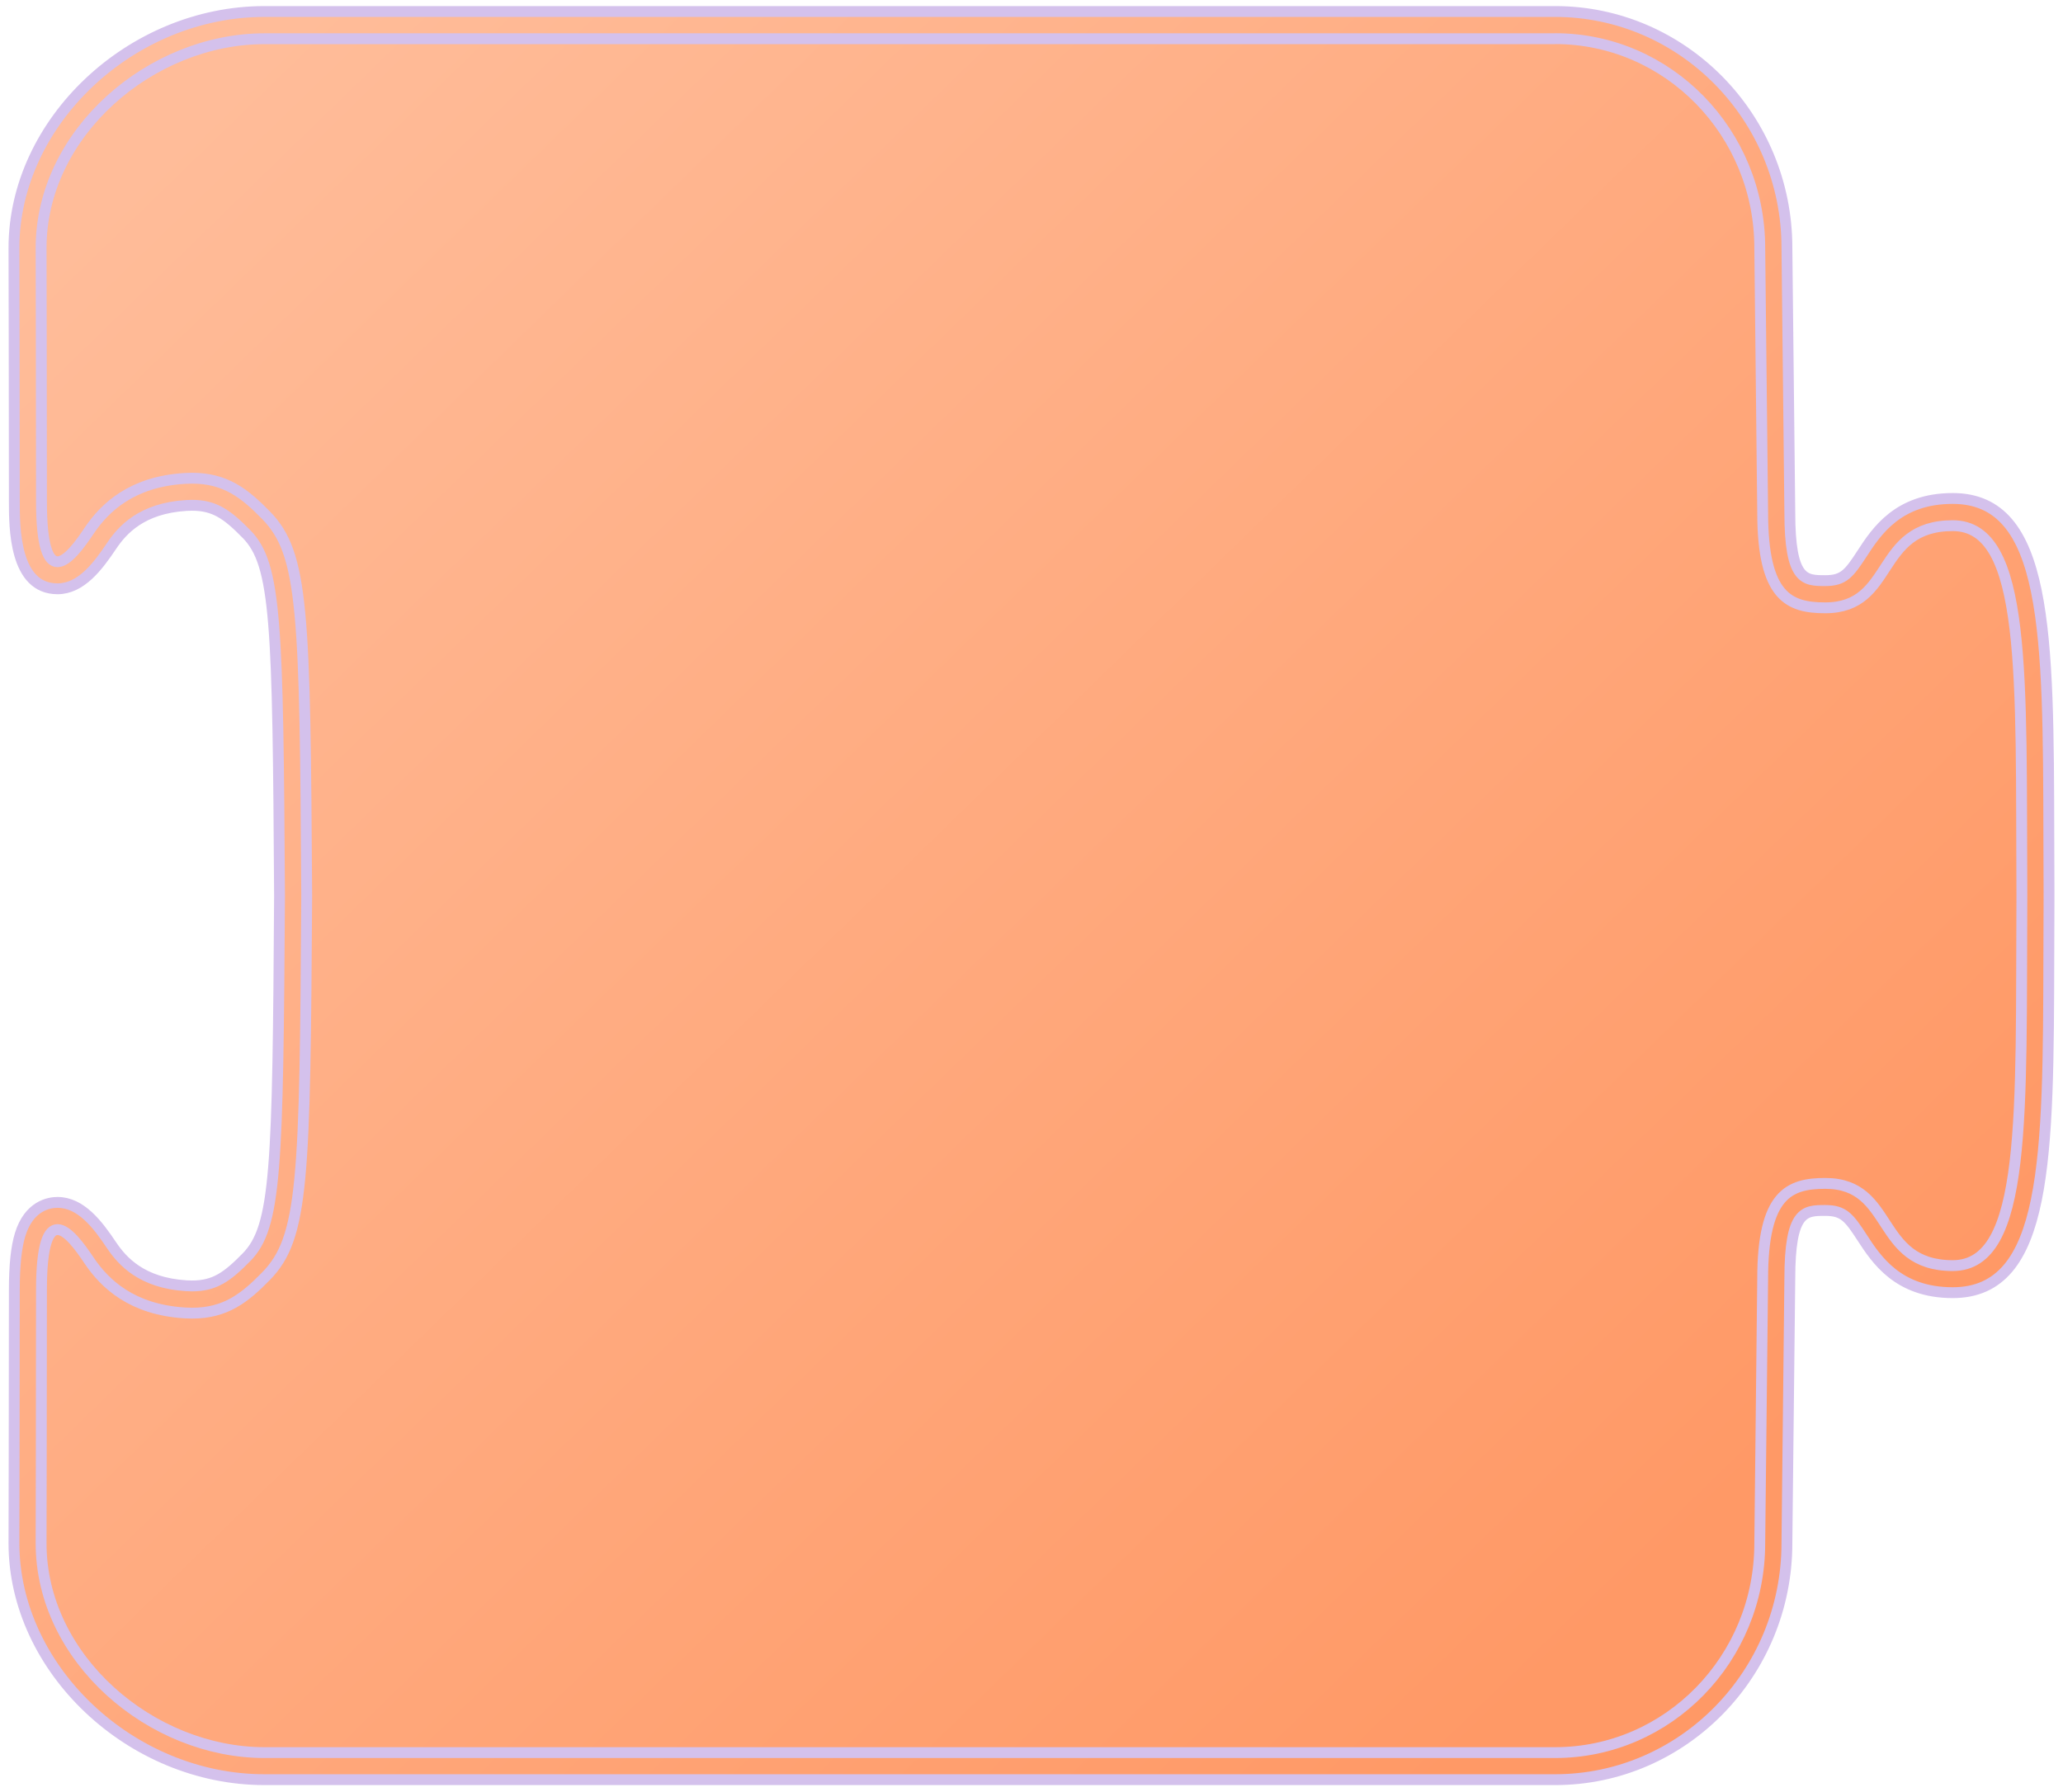
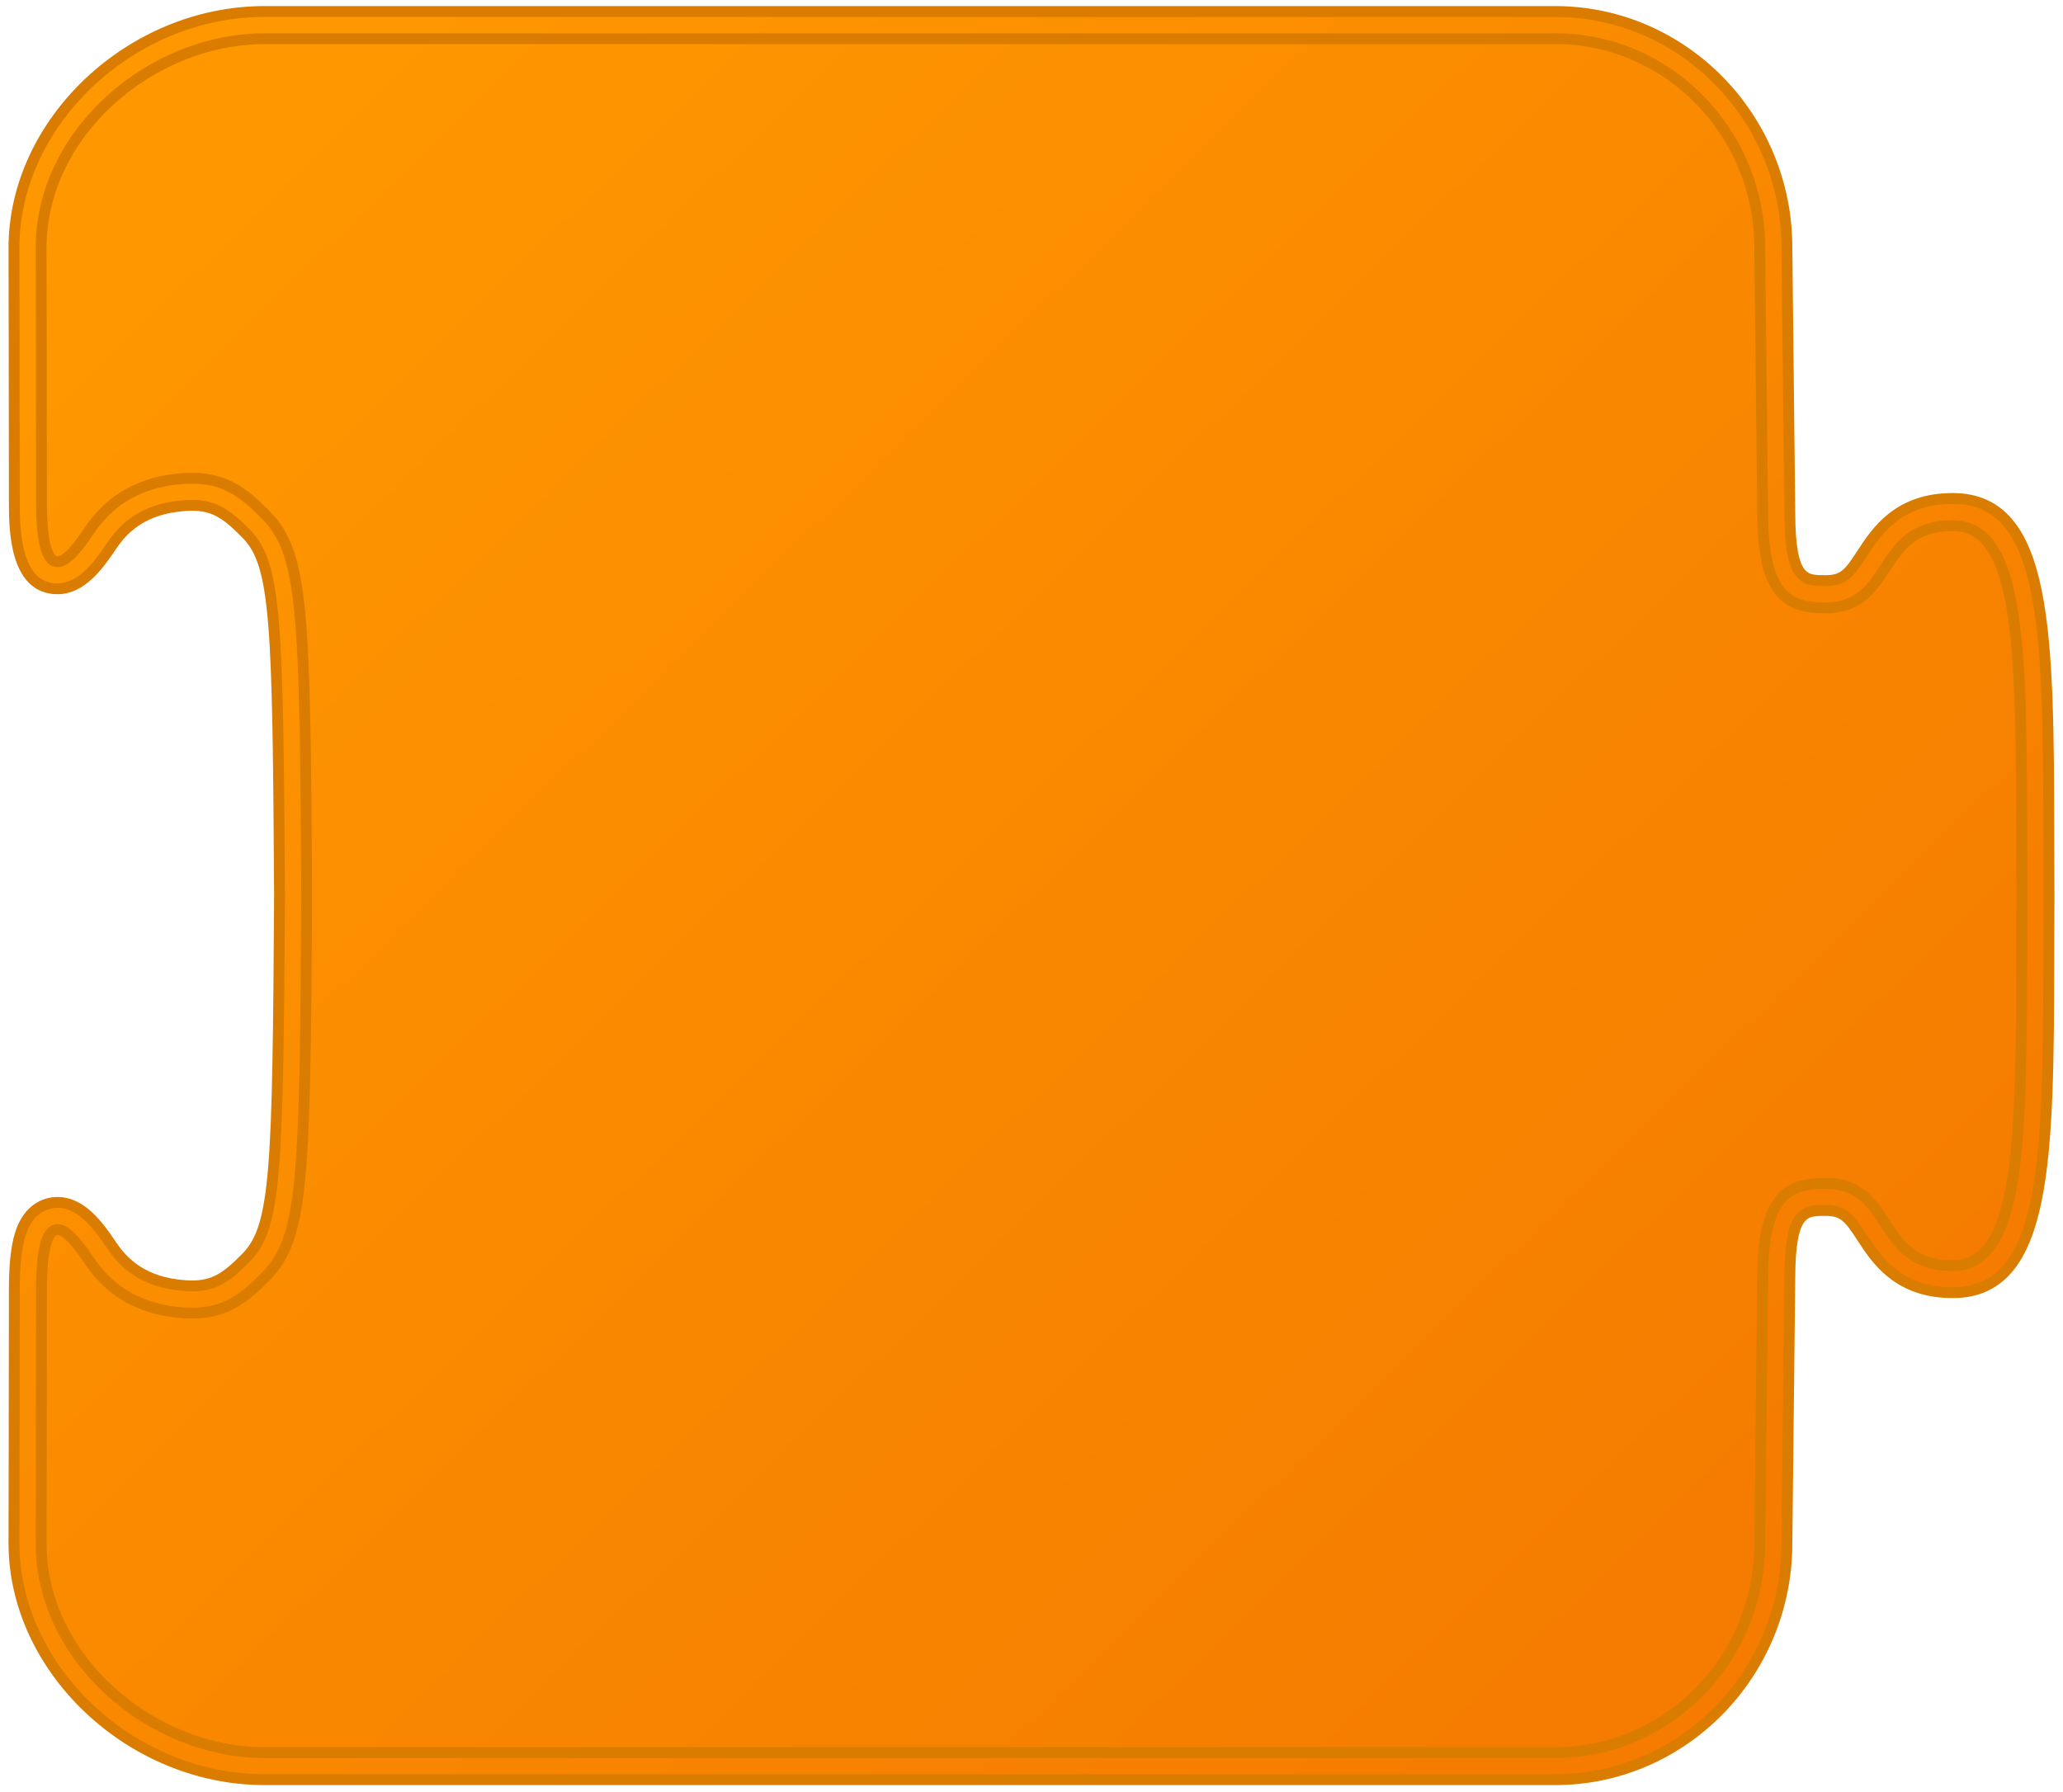
<svg xmlns="http://www.w3.org/2000/svg" xmlns:xlink="http://www.w3.org/1999/xlink" version="1.1" id="Layer_1" x="0px" y="0px" width="76px" height="66px" viewBox="0 0 76 66" enable-background="new 0 0 76 66" xml:space="preserve">
  <defs id="defs4">
    <linearGradient id="swatch34">
-       <stop style="stop-color:#d4c1ec;stop-opacity:1;" offset="0" id="stop35" />
+       <stop style="stop-color:#d97c00;stop-opacity:1;" offset="0" id="stop35" />
    </linearGradient>
    <linearGradient id="linearGradient29">
-       <stop style="stop-color:#ffbc99;stop-opacity:1;" offset="0" id="stop29" />
-       <stop style="stop-color:#ff9966;stop-opacity:1;" offset="1" id="stop30" />
+       <stop style="stop-color:#ff9800;stop-opacity:1;" offset="0" id="stop29" />
+       <stop style="stop-color:#f57c00;stop-opacity:1;" offset="1" id="stop30" />
    </linearGradient>
    <linearGradient xlink:href="#linearGradient29" id="linearGradient30" x1="6" y1="5.5" x2="59" y2="60" gradientUnits="userSpaceOnUse" />
    <linearGradient xlink:href="#swatch34" id="linearGradient35" x1="0.014" y1="32.999" x2="75.985" y2="32.999" gradientUnits="userSpaceOnUse" />
  </defs>
  <g id="g4" style="fill:url(#linearGradient30);fill-opacity:1;opacity:1;stroke:url(#linearGradient35);stroke-width:0.4;stroke-dasharray:none">
    <g id="g3" style="fill:url(#linearGradient30);fill-opacity:1;stroke:url(#linearGradient35);stroke-width:0.4;stroke-dasharray:none">
      <path fill="#B3B3B3" d="M9.742,65.075c-4.649,0-8.728-3.838-8.728-8.213c0-0.001,0.014-5.811,0.014-9.332    c0-1.348,0.13-2.726,1.092-2.726c0.555,0,1.032,0.544,1.579,1.361c0.714,1.063,1.738,1.621,3.13,1.709    c0.084,0.005,0.166,0.008,0.245,0.008c1.001,0,1.584-0.409,2.373-1.216c1.232-1.264,1.289-3.468,1.353-13.671    c-0.063-10.194-0.12-12.397-1.353-13.661c-0.789-0.807-1.373-1.217-2.375-1.217c-0.078,0-0.159,0.003-0.242,0.008    c-1.392,0.086-2.416,0.645-3.13,1.708c-0.546,0.817-1.024,1.362-1.579,1.362c-0.961,0-1.091-1.378-1.091-2.726    c0-3.52-0.014-9.331-0.014-9.331c0-4.376,4.078-8.214,8.728-8.214H57.29c4.433,0,8.039,3.684,8.039,8.213    c0,0,0.107,9.542,0.107,9.749c0,3.01,0.918,3.01,1.807,3.01c0.978,0,1.312-0.513,1.774-1.223c0.523-0.804,1.175-1.804,2.921-1.804    c3.013,0,3.023,4.756,3.04,11.956l0.007,2.276l-0.007,2.074c-0.016,7.2-0.027,11.957-3.04,11.957    c-1.747,0-2.398-1.001-2.921-1.806c-0.462-0.71-0.797-1.224-1.774-1.224c-0.888,0-1.807,0-1.807,3.012    c0,0.207-0.107,9.754-0.107,9.754c0,4.522-3.606,8.207-8.039,8.207H9.742z" id="path1" style="fill:url(#linearGradient30);fill-opacity:1;stroke:url(#linearGradient35);stroke-width:0.4;stroke-dasharray:none" />
      <g id="g2" style="fill:url(#linearGradient30);fill-opacity:1;stroke:url(#linearGradient35);stroke-width:0.4;stroke-dasharray:none">
        <path fill="#999999" d="M57.29,1.424c4.162,0,7.539,3.454,7.539,7.713c0,0,0.107,9.542,0.107,9.749     c0,3.113,0.975,3.51,2.307,3.51c2.568,0,1.824-3.027,4.695-3.027c2.762,0,2.502,5.62,2.547,13.531c0,0.035,0,0.066,0,0.1     s0,0.064,0,0.102c-0.045,7.908,0.215,13.531-2.547,13.531c-2.871,0-2.127-3.029-4.695-3.029c-1.332,0-2.307,0.4-2.307,3.512     c0,0.207-0.107,9.748-0.107,9.748c0,4.262-3.377,7.713-7.539,7.713H28.034H9.849H9.742c-4.165,0-8.228-3.451-8.228-7.713     c0,0,0.014-5.811,0.014-9.332c0-1.685,0.254-2.226,0.592-2.226c0.364,0,0.825,0.634,1.163,1.14     c0.587,0.873,1.59,1.809,3.515,1.93c0.095,0.006,0.187,0.009,0.276,0.009c1.239,0,1.941-0.559,2.73-1.366     c1.385-1.42,1.43-3.541,1.495-14.018c-0.065-10.475-0.11-12.593-1.495-14.013c-0.79-0.808-1.492-1.368-2.733-1.368     c-0.088,0-0.179,0.003-0.273,0.009c-1.925,0.119-2.928,1.055-3.515,1.928c-0.338,0.506-0.799,1.141-1.164,1.141     c-0.337,0-0.591-0.542-0.591-2.226c0-3.521-0.014-9.332-0.014-9.332c0-4.259,4.063-7.713,8.228-7.713h0.106h18.186H57.29      M57.29,0.424H28.034H9.849H9.742c-4.916,0-9.228,4.071-9.228,8.713c0,0.002,0.014,5.813,0.014,9.332     c0,0.965,0,3.226,1.591,3.226c0.863,0,1.482-0.818,1.995-1.585c0.395-0.588,1.111-1.384,2.745-1.485     c0.072-0.004,0.143-0.007,0.211-0.007c0.834,0,1.296,0.33,2.018,1.067c1.096,1.124,1.148,3.287,1.21,13.32     c-0.063,10.025-0.114,12.188-1.211,13.313c-0.719,0.735-1.181,1.064-2.014,1.064c-0.069,0-0.14-0.002-0.214-0.007     c-1.633-0.103-2.35-0.899-2.747-1.489c-0.511-0.765-1.129-1.582-1.993-1.582h0c-0.305,0-1.05,0.116-1.378,1.188     c-0.143,0.469-0.213,1.136-0.213,2.037c0,3.521-0.014,9.329-0.014,9.33c0,4.644,4.312,8.715,9.228,8.715h0.106h18.186H57.29     c4.708,0,8.539-3.908,8.539-8.713c0.004-0.379,0.107-9.538,0.107-9.748c0-2.512,0.548-2.512,1.307-2.512     c0.672,0,0.873,0.256,1.355,0.997c0.526,0.81,1.322,2.032,3.34,2.032c3.511,0,3.522-4.955,3.54-12.455     c0.001-0.671,0.003-1.361,0.007-2.07v-0.107v-0.1c-0.004-0.715-0.006-1.406-0.007-2.076c-0.017-7.5-0.028-12.455-3.54-12.455     c-2.018,0-2.813,1.222-3.34,2.031c-0.482,0.74-0.683,0.996-1.355,0.996c-0.759,0-1.307,0-1.307-2.51     c0-0.21-0.103-9.371-0.107-9.76C65.829,4.333,61.999,0.424,57.29,0.424L57.29,0.424z" id="path2" style="fill:url(#linearGradient30);fill-opacity:1;stroke:url(#linearGradient35);stroke-width:0.4;stroke-dasharray:none" />
      </g>
    </g>
  </g>
</svg>
